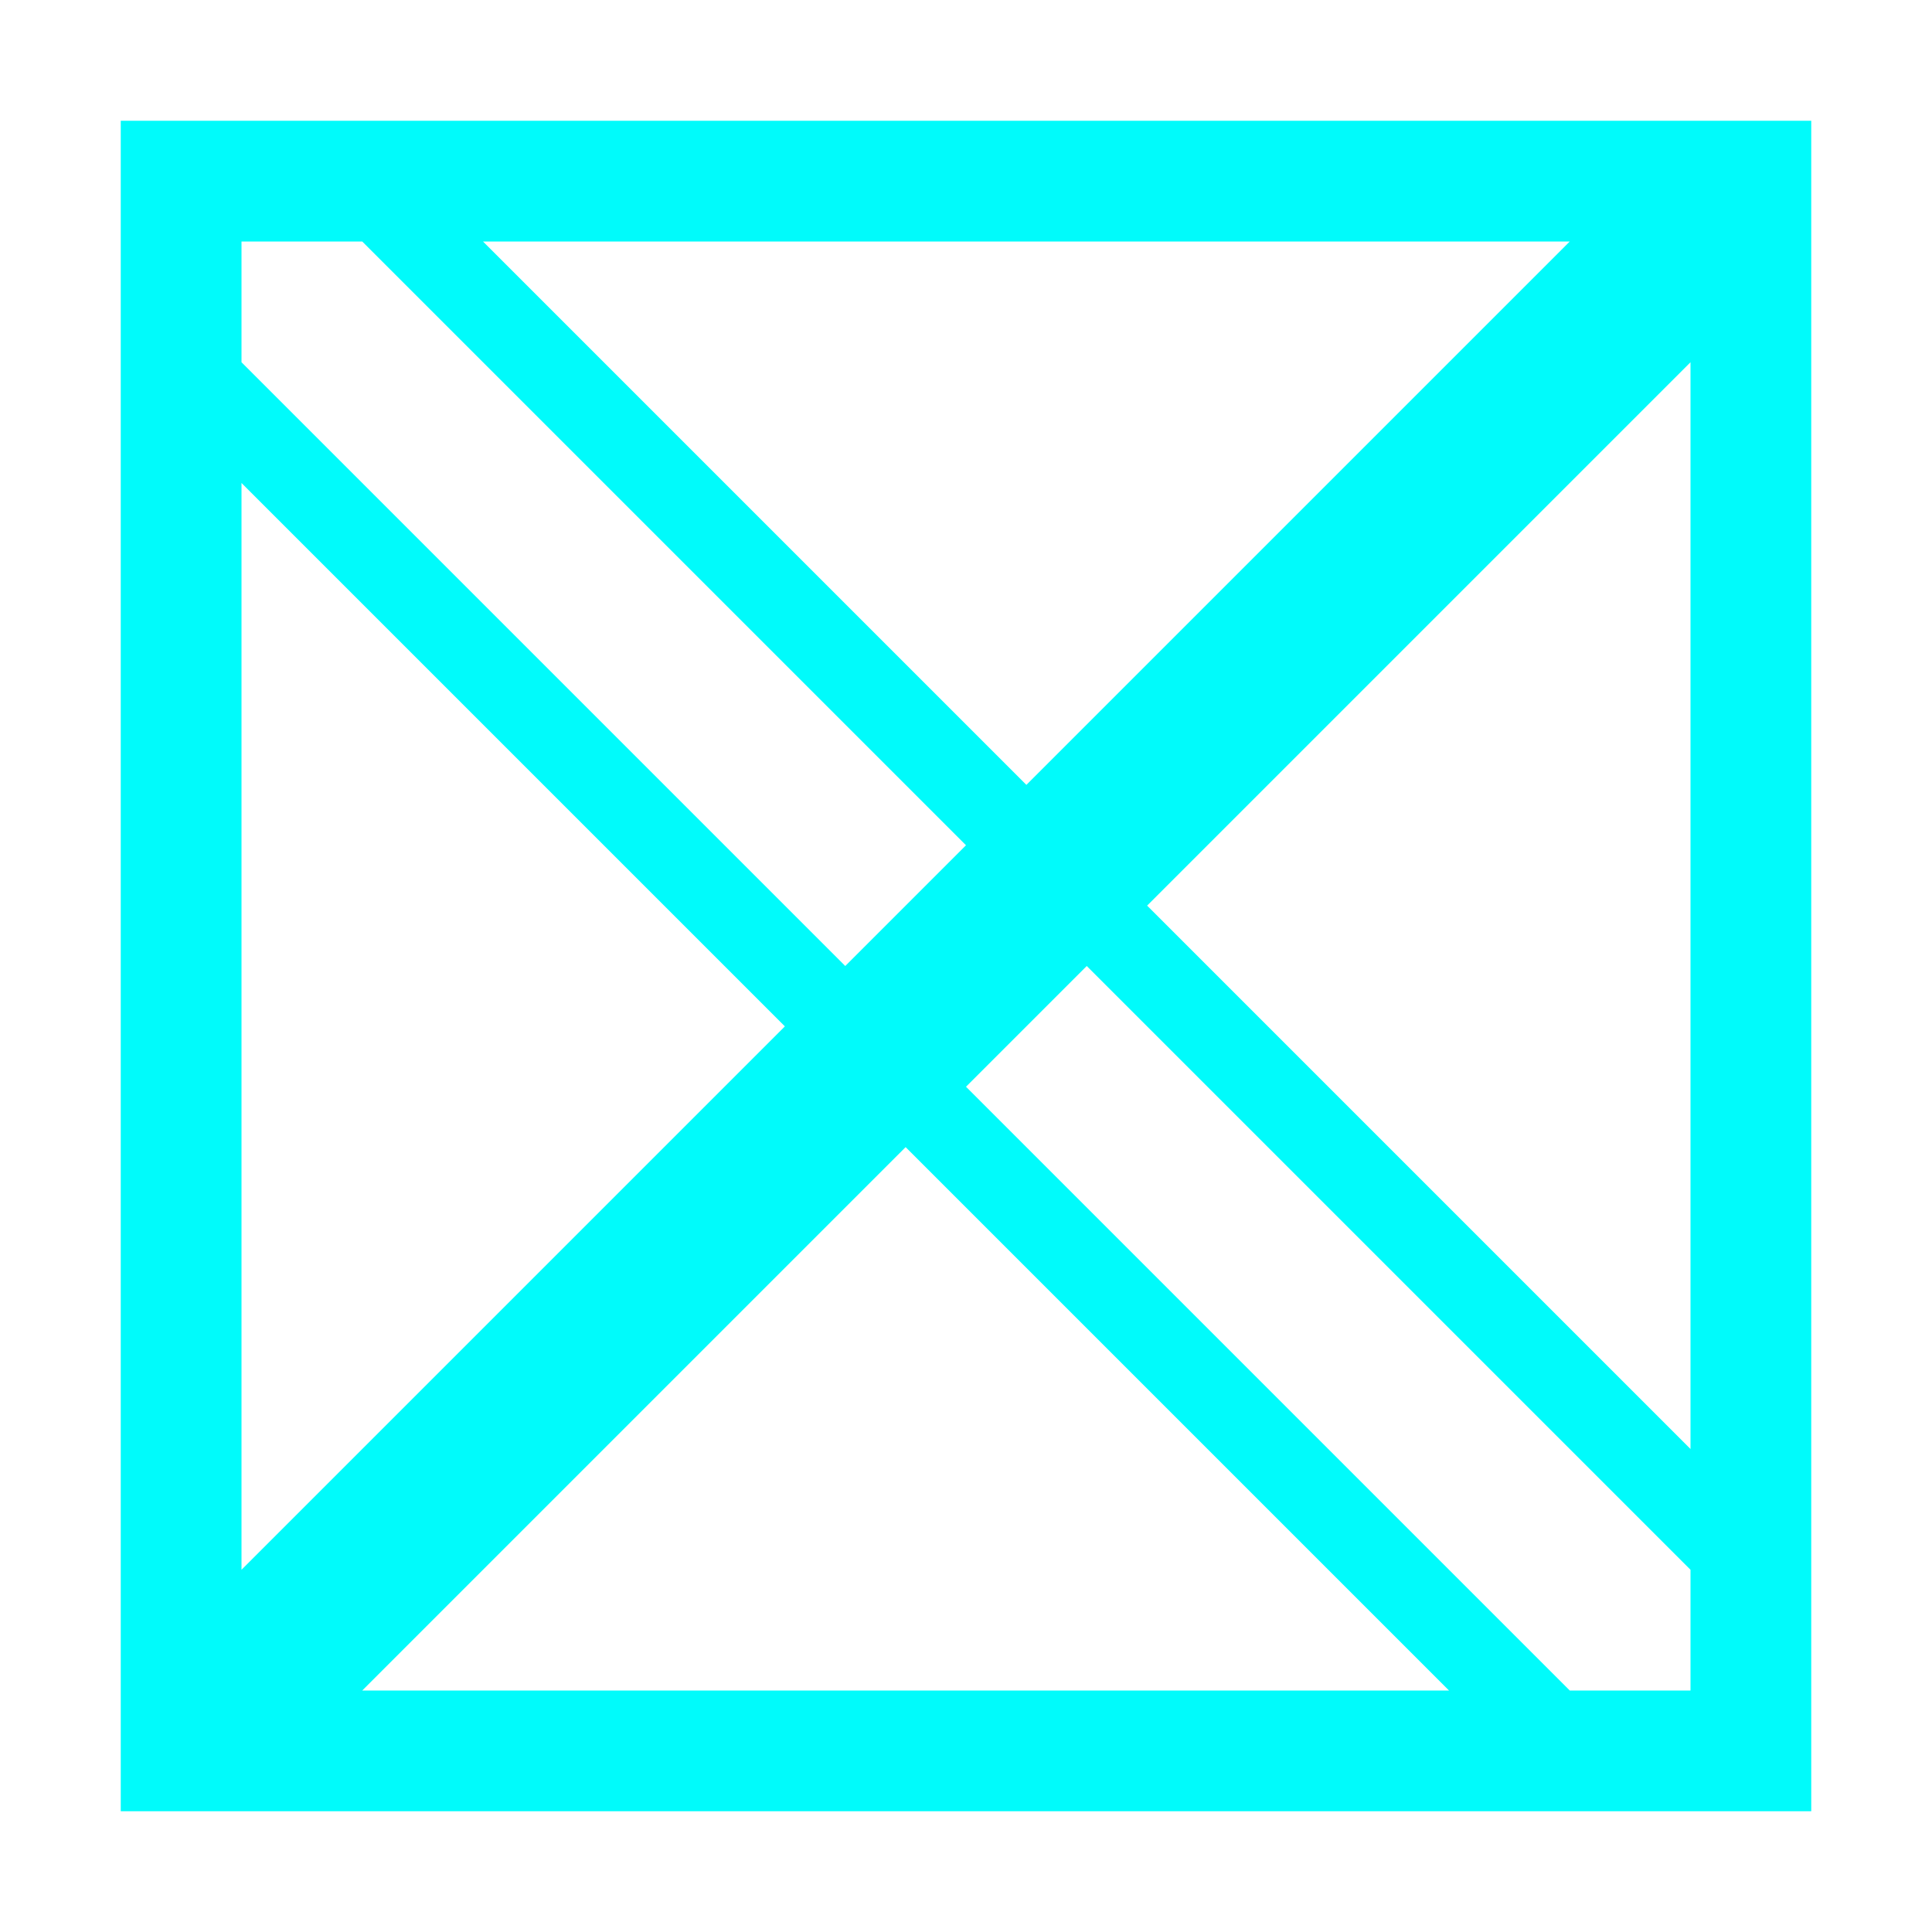
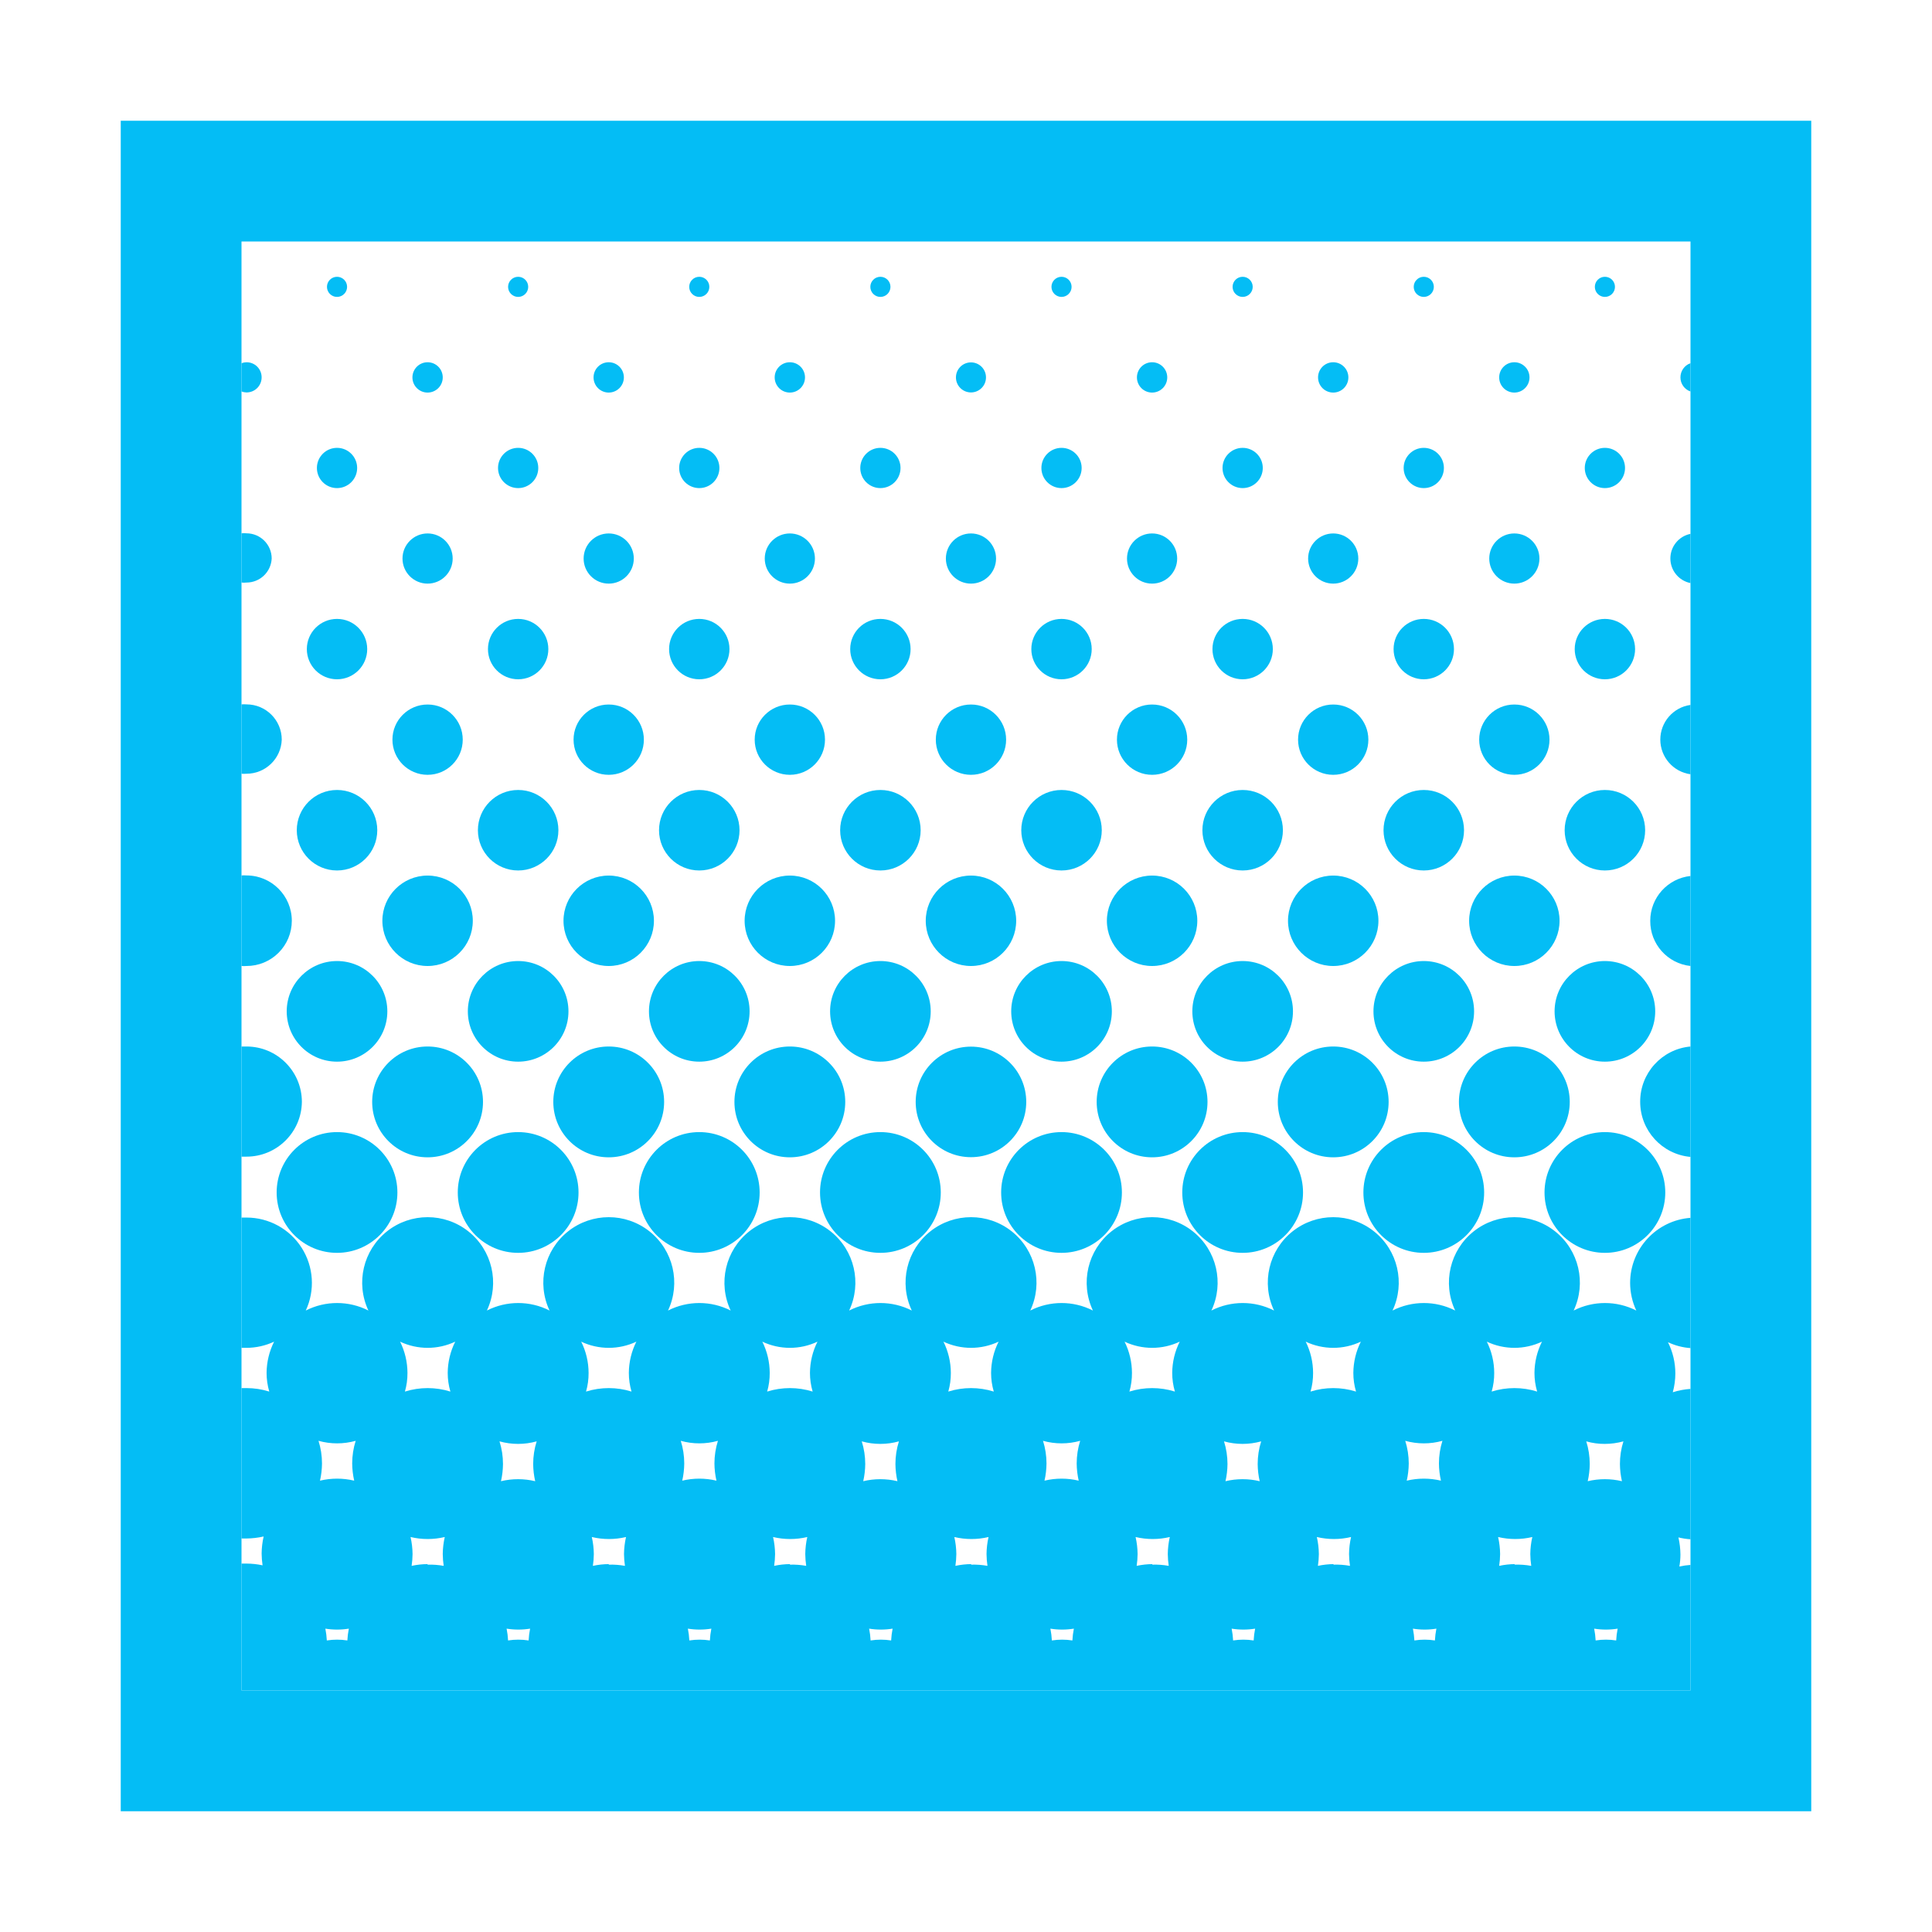
- <svg xmlns="http://www.w3.org/2000/svg" id="Layer_1" data-name="Layer 1" width="144" height="144" viewBox="0 0 144 144">
+ <svg xmlns="http://www.w3.org/2000/svg" id="Layer_2" data-name="Layer 2" width="144" height="144" viewBox="0 0 144 144">
  <defs>
-     <style>.cls-1{fill:#00fbfb;}</style>
+     <style>.cls-1{fill:#04bdf5;}</style>
  </defs>
-   <path class="cls-1" d="M9,9V135H135V9Zm108,9L76.5,58.5,36,18ZM18,18h9L72,63l-9,9L18,27Zm0,18L58.5,76.5,18,117Zm9,90L67.5,85.5,108,126Zm99,0h-9L72,81l9-9,45,45Zm0-18L85.5,67.5,126,27Z" />
+   <path class="cls-1" d="M126,9H9V135H135V9Zm0,117H18V18H126Z" />
+   <circle class="cls-1" cx="38.62" cy="21.38" r="0.75" />
+   <circle class="cls-1" cx="52.12" cy="21.38" r="0.75" />
+   <circle class="cls-1" cx="65.62" cy="21.38" r="0.75" />
+   <circle class="cls-1" cx="79.12" cy="21.38" r="0.75" />
+   <circle class="cls-1" cx="106.12" cy="21.38" r="0.75" />
+   <circle class="cls-1" cx="92.62" cy="21.38" r="0.75" />
+   <circle class="cls-1" cx="119.62" cy="21.38" r="0.75" />
+   <circle class="cls-1" cx="112.87" cy="28.13" r="1.13" />
+   <circle class="cls-1" cx="99.37" cy="28.13" r="1.13" />
+   <circle class="cls-1" cx="85.87" cy="28.13" r="1.13" />
+   <circle class="cls-1" cx="72.37" cy="28.13" r="1.12" />
+   <circle class="cls-1" cx="58.87" cy="28.13" r="1.13" />
+   <circle class="cls-1" cx="45.37" cy="28.13" r="1.13" />
+   <circle class="cls-1" cx="31.87" cy="28.13" r="1.13" />
+   <circle class="cls-1" cx="25.12" cy="21.38" r="0.75" />
+   <circle class="cls-1" cx="38.62" cy="34.88" r="1.5" />
+   <circle class="cls-1" cx="52.12" cy="34.88" r="1.5" />
+   <circle class="cls-1" cx="65.62" cy="34.88" r="1.5" />
+   <circle class="cls-1" cx="79.12" cy="34.88" r="1.5" />
+   <circle class="cls-1" cx="106.12" cy="34.88" r="1.5" />
+   <circle class="cls-1" cx="92.62" cy="34.88" r="1.5" />
+   <circle class="cls-1" cx="119.62" cy="34.88" r="1.5" />
+   <circle class="cls-1" cx="112.87" cy="41.63" r="1.87" />
+   <circle class="cls-1" cx="99.37" cy="41.63" r="1.87" />
+   <circle class="cls-1" cx="85.87" cy="41.63" r="1.87" />
+   <circle class="cls-1" cx="72.37" cy="41.63" r="1.87" />
+   <circle class="cls-1" cx="58.87" cy="41.63" r="1.87" />
+   <circle class="cls-1" cx="45.37" cy="41.63" r="1.87" />
+   <circle class="cls-1" cx="31.87" cy="41.63" r="1.87" />
+   <circle class="cls-1" cx="25.12" cy="34.88" r="1.5" />
+   <circle class="cls-1" cx="38.62" cy="48.38" r="2.25" />
+   <circle class="cls-1" cx="52.12" cy="48.38" r="2.25" />
+   <circle class="cls-1" cx="65.62" cy="48.38" r="2.25" />
+   <circle class="cls-1" cx="79.12" cy="48.38" r="2.25" />
+   <circle class="cls-1" cx="106.12" cy="48.38" r="2.25" />
+   <circle class="cls-1" cx="92.62" cy="48.38" r="2.25" />
+   <circle class="cls-1" cx="119.62" cy="48.38" r="2.25" />
+   <circle class="cls-1" cx="112.87" cy="55.13" r="2.62" />
+   <circle class="cls-1" cx="99.37" cy="55.13" r="2.62" />
+   <circle class="cls-1" cx="85.87" cy="55.13" r="2.62" />
+   <circle class="cls-1" cx="72.37" cy="55.13" r="2.62" />
+   <circle class="cls-1" cx="58.87" cy="55.13" r="2.62" />
+   <circle class="cls-1" cx="45.37" cy="55.13" r="2.62" />
+   <circle class="cls-1" cx="31.87" cy="55.13" r="2.62" />
+   <circle class="cls-1" cx="25.12" cy="48.38" r="2.25" />
+   <circle class="cls-1" cx="38.62" cy="61.88" r="3" />
+   <circle class="cls-1" cx="52.12" cy="61.88" r="3" />
+   <circle class="cls-1" cx="65.62" cy="61.88" r="3" />
+   <circle class="cls-1" cx="79.12" cy="61.88" r="3" />
+   <circle class="cls-1" cx="106.12" cy="61.88" r="3" />
+   <circle class="cls-1" cx="92.62" cy="61.88" r="3" />
+   <circle class="cls-1" cx="119.62" cy="61.88" r="3" />
+   <circle class="cls-1" cx="112.87" cy="68.63" r="3.37" />
+   <circle class="cls-1" cx="99.37" cy="68.63" r="3.37" />
+   <circle class="cls-1" cx="85.87" cy="68.63" r="3.37" />
+   <circle class="cls-1" cx="72.37" cy="68.63" r="3.37" />
+   <circle class="cls-1" cx="58.87" cy="68.63" r="3.37" />
+   <circle class="cls-1" cx="45.37" cy="68.63" r="3.37" />
+   <circle class="cls-1" cx="31.87" cy="68.63" r="3.37" />
+   <circle class="cls-1" cx="25.12" cy="61.88" r="3" />
+   <circle class="cls-1" cx="38.62" cy="75.38" r="3.75" />
+   <circle class="cls-1" cx="52.12" cy="75.38" r="3.75" />
+   <circle class="cls-1" cx="65.62" cy="75.38" r="3.75" />
+   <circle class="cls-1" cx="79.12" cy="75.38" r="3.75" />
+   <circle class="cls-1" cx="106.12" cy="75.38" r="3.75" />
+   <circle class="cls-1" cx="92.62" cy="75.38" r="3.75" />
+   <circle class="cls-1" cx="119.62" cy="75.38" r="3.75" />
+   <circle class="cls-1" cx="112.87" cy="82.13" r="4.13" />
+   <circle class="cls-1" cx="99.37" cy="82.13" r="4.13" />
+   <circle class="cls-1" cx="85.87" cy="82.13" r="4.13" />
+   <circle class="cls-1" cx="72.37" cy="82.13" r="4.12" />
+   <circle class="cls-1" cx="58.87" cy="82.13" r="4.13" />
+   <circle class="cls-1" cx="45.37" cy="82.13" r="4.13" />
+   <circle class="cls-1" cx="31.87" cy="82.13" r="4.13" />
+   <circle class="cls-1" cx="25.12" cy="75.38" r="3.75" />
+   <circle class="cls-1" cx="38.62" cy="88.88" r="4.5" />
+   <circle class="cls-1" cx="52.12" cy="88.88" r="4.5" />
+   <circle class="cls-1" cx="65.62" cy="88.88" r="4.5" />
+   <circle class="cls-1" cx="79.12" cy="88.88" r="4.5" />
+   <circle class="cls-1" cx="106.12" cy="88.88" r="4.5" />
+   <circle class="cls-1" cx="92.62" cy="88.88" r="4.5" />
+   <circle class="cls-1" cx="119.62" cy="88.88" r="4.5" />
+   <circle class="cls-1" cx="25.12" cy="88.88" r="4.5" />
+   <path class="cls-1" d="M19.5,28.13A1.12,1.12,0,0,0,18.37,27a1.16,1.16,0,0,0-.37.07v2.11a1.16,1.16,0,0,0,.37.07A1.12,1.12,0,0,0,19.5,28.13Z" />
+   <path class="cls-1" d="M20.25,41.63a1.88,1.88,0,0,0-1.88-1.88,1.55,1.55,0,0,0-.37,0v3.67a1.55,1.55,0,0,0,.37,0A1.88,1.88,0,0,0,20.25,41.63Z" />
+   <path class="cls-1" d="M21,55.13a2.63,2.63,0,0,0-2.63-2.63,2.33,2.33,0,0,0-.37,0v5.17a2.33,2.33,0,0,0,.37,0A2.63,2.63,0,0,0,21,55.13Z" />
+   <path class="cls-1" d="M21.75,68.63a3.38,3.38,0,0,0-3.38-3.38,2.33,2.33,0,0,0-.37,0V72a2.33,2.33,0,0,0,.37,0A3.37,3.37,0,0,0,21.75,68.63Z" />
+   <path class="cls-1" d="M22.5,82.13A4.13,4.13,0,0,0,18.37,78L18,78v8.21l.37,0A4.13,4.13,0,0,0,22.5,82.13Z" />
+   <path class="cls-1" d="M121.5,95.62a4.89,4.89,0,0,0,.46,2.06,5.15,5.15,0,0,0-4.67,0,4.88,4.88,0,1,0-8.83,0,5.15,5.15,0,0,0-4.67,0,4.88,4.88,0,1,0-8.83,0,5.15,5.15,0,0,0-4.67,0,4.88,4.88,0,1,0-8.83,0,5.15,5.15,0,0,0-4.67,0,4.88,4.88,0,1,0-8.83,0,5.15,5.15,0,0,0-4.67,0,4.88,4.88,0,1,0-8.83,0,5.15,5.15,0,0,0-4.67,0,4.88,4.88,0,1,0-8.83,0,5.15,5.15,0,0,0-4.67,0,4.88,4.88,0,1,0-8.83,0,5.15,5.15,0,0,0-4.67,0,4.87,4.87,0,0,0-4.42-6.93l-.37,0v9.71l.37,0a4.89,4.89,0,0,0,2.06-.46,5.27,5.27,0,0,0-.56,2.33,4.92,4.92,0,0,0,.2,1.39,5.65,5.65,0,0,0-1.7-.26l-.37,0v11.21l.37,0a6,6,0,0,0,1.28-.15,6,6,0,0,0-.15,1.27,6.4,6.4,0,0,0,.07.88,5.81,5.81,0,0,0-1.2-.13l-.37,0V126H126v-9.36a5.72,5.72,0,0,0-.83.12,5.17,5.17,0,0,0,.08-.89,6,6,0,0,0-.15-1.28,5.28,5.28,0,0,0,.9.14V103.52a5.71,5.71,0,0,0-1.32.25,5.32,5.32,0,0,0,.19-1.4,5.19,5.19,0,0,0-.55-2.33,4.74,4.74,0,0,0,1.68.44V90.77A4.87,4.87,0,0,0,121.5,95.62ZM121,107.43a5.58,5.58,0,0,0-.26,1.69,6,6,0,0,0,.15,1.28,5.49,5.49,0,0,0-2.55,0,6,6,0,0,0,.15-1.28,5.63,5.63,0,0,0-.26-1.69,4.89,4.89,0,0,0,1.38.19A5.24,5.24,0,0,0,121,107.43ZM114.93,100a5.27,5.27,0,0,0-.56,2.33,4.92,4.92,0,0,0,.2,1.39,5.66,5.66,0,0,0-3.39,0,4.91,4.91,0,0,0,.19-1.39,5.26,5.26,0,0,0-.55-2.33,4.82,4.82,0,0,0,4.11,0Zm-7.42,7.39a5.63,5.63,0,0,0-.26,1.69,6,6,0,0,0,.15,1.28,5.49,5.49,0,0,0-2.55,0,6,6,0,0,0,.15-1.28,5.63,5.63,0,0,0-.26-1.69,5.14,5.14,0,0,0,2.77,0ZM101.43,100a5.27,5.27,0,0,0-.56,2.33,4.92,4.92,0,0,0,.2,1.39,5.66,5.66,0,0,0-3.39,0,4.91,4.91,0,0,0,.19-1.39,5.26,5.26,0,0,0-.55-2.33,4.82,4.82,0,0,0,4.11,0ZM94,107.43a5.63,5.63,0,0,0-.26,1.69,6,6,0,0,0,.15,1.28,5.49,5.49,0,0,0-2.55,0,6,6,0,0,0,.15-1.28,5.63,5.63,0,0,0-.26-1.69,5.14,5.14,0,0,0,2.77,0ZM87.93,100a5.27,5.27,0,0,0-.56,2.33,4.92,4.92,0,0,0,.2,1.39,5.66,5.66,0,0,0-3.39,0,4.91,4.91,0,0,0,.19-1.39,5.26,5.26,0,0,0-.55-2.33,4.82,4.82,0,0,0,4.11,0Zm-7.42,7.39a5.63,5.63,0,0,0-.26,1.69,6,6,0,0,0,.15,1.28,5.49,5.49,0,0,0-2.55,0,6,6,0,0,0,.15-1.28,5.63,5.63,0,0,0-.26-1.69,5.14,5.14,0,0,0,2.77,0ZM74.43,100a5.27,5.27,0,0,0-.56,2.33,4.92,4.92,0,0,0,.2,1.39,5.66,5.66,0,0,0-3.39,0,4.91,4.91,0,0,0,.19-1.39,5.26,5.26,0,0,0-.55-2.33,4.82,4.82,0,0,0,4.11,0ZM67,107.43a5.63,5.63,0,0,0-.26,1.69,6,6,0,0,0,.15,1.28,5.49,5.49,0,0,0-2.55,0,6,6,0,0,0,.15-1.28,5.63,5.63,0,0,0-.26-1.69,5.14,5.14,0,0,0,2.77,0ZM60.93,100a5.27,5.27,0,0,0-.56,2.33,4.92,4.92,0,0,0,.2,1.39,5.66,5.66,0,0,0-3.39,0,4.91,4.91,0,0,0,.19-1.39,5.26,5.26,0,0,0-.55-2.33,4.82,4.82,0,0,0,4.11,0Zm-7.42,7.39a5.63,5.63,0,0,0-.26,1.69,6,6,0,0,0,.15,1.28,5.49,5.49,0,0,0-2.55,0,6,6,0,0,0,.15-1.28,5.63,5.63,0,0,0-.26-1.69,5.14,5.14,0,0,0,2.77,0ZM47.43,100a5.27,5.27,0,0,0-.56,2.33,4.92,4.92,0,0,0,.2,1.39,5.66,5.66,0,0,0-3.39,0,4.91,4.91,0,0,0,.19-1.39,5.26,5.26,0,0,0-.55-2.33,4.82,4.82,0,0,0,4.11,0ZM40,107.43a5.63,5.63,0,0,0-.26,1.69,6,6,0,0,0,.15,1.28,5.49,5.49,0,0,0-2.55,0,6,6,0,0,0,.15-1.28,5.63,5.63,0,0,0-.26-1.69,5.14,5.14,0,0,0,2.77,0ZM33.93,100a5.27,5.27,0,0,0-.56,2.33,4.92,4.92,0,0,0,.2,1.39,5.66,5.66,0,0,0-3.39,0,4.91,4.91,0,0,0,.19-1.39,5.26,5.26,0,0,0-.55-2.33,4.82,4.82,0,0,0,4.11,0Zm-7.42,7.39a5.63,5.63,0,0,0-.26,1.69,6,6,0,0,0,.15,1.28,5.49,5.49,0,0,0-2.55,0,6,6,0,0,0,.15-1.28,5.63,5.63,0,0,0-.26-1.69,5.14,5.14,0,0,0,2.77,0Zm-2.15,14.88a6.22,6.22,0,0,0-.11-.88,5.5,5.5,0,0,0,1.75,0,6.22,6.22,0,0,0-.11.88,4.91,4.91,0,0,0-1.53,0Zm7.51-5.69a5.78,5.78,0,0,0-1.19.13,6.4,6.4,0,0,0,.07-.88,6,6,0,0,0-.15-1.27,5.49,5.49,0,0,0,2.55,0,6,6,0,0,0-.15,1.27,6.4,6.4,0,0,0,.07.88A5.81,5.81,0,0,0,31.87,116.62Zm6,5.69a6.22,6.22,0,0,0-.11-.88,5.5,5.5,0,0,0,1.75,0,6.22,6.22,0,0,0-.11.88,4.91,4.91,0,0,0-1.53,0Zm7.51-5.69a5.78,5.78,0,0,0-1.19.13,6.4,6.4,0,0,0,.07-.88,6,6,0,0,0-.15-1.27,5.49,5.49,0,0,0,2.55,0,6,6,0,0,0-.15,1.27,6.4,6.4,0,0,0,.07.88A5.81,5.81,0,0,0,45.37,116.62Zm6,5.69a6.22,6.22,0,0,0-.11-.88,5.5,5.5,0,0,0,1.75,0,6.22,6.22,0,0,0-.11.88,4.91,4.91,0,0,0-1.53,0Zm7.51-5.69a5.78,5.78,0,0,0-1.19.13,6.4,6.4,0,0,0,.07-.88,6,6,0,0,0-.15-1.27,5.49,5.49,0,0,0,2.55,0,6,6,0,0,0-.15,1.27,6.4,6.4,0,0,0,.07.88A5.81,5.81,0,0,0,58.87,116.62Zm6,5.69a6.22,6.22,0,0,0-.11-.88,5.5,5.5,0,0,0,1.75,0,6.22,6.22,0,0,0-.11.88,4.91,4.91,0,0,0-1.53,0Zm7.51-5.69a5.78,5.78,0,0,0-1.19.13,6.4,6.4,0,0,0,.07-.88,6,6,0,0,0-.15-1.27,5.49,5.49,0,0,0,2.55,0,6,6,0,0,0-.15,1.27,6.4,6.4,0,0,0,.07.88A5.81,5.81,0,0,0,72.37,116.62Zm6,5.69a6.22,6.22,0,0,0-.11-.88,5.5,5.5,0,0,0,1.75,0,6.22,6.22,0,0,0-.11.88,4.91,4.91,0,0,0-1.53,0Zm7.51-5.69a5.78,5.78,0,0,0-1.19.13,6.4,6.4,0,0,0,.07-.88,6,6,0,0,0-.15-1.27,5.49,5.49,0,0,0,2.55,0,6,6,0,0,0-.15,1.27,6.4,6.4,0,0,0,.07.88A5.81,5.81,0,0,0,85.87,116.62Zm6,5.69a6.22,6.22,0,0,0-.11-.88,5.5,5.5,0,0,0,1.75,0,6.22,6.22,0,0,0-.11.88,4.91,4.91,0,0,0-1.53,0Zm7.51-5.69a5.78,5.78,0,0,0-1.19.13,6.4,6.4,0,0,0,.07-.88,6,6,0,0,0-.15-1.27,5.49,5.49,0,0,0,2.55,0,6,6,0,0,0-.15,1.27,6.4,6.4,0,0,0,.07.88A5.81,5.81,0,0,0,99.37,116.62Zm6,5.69a6.22,6.22,0,0,0-.11-.88,5.5,5.5,0,0,0,1.75,0,6.22,6.22,0,0,0-.11.88,4.91,4.91,0,0,0-1.53,0Zm7.51-5.69a5.78,5.78,0,0,0-1.19.13,6.4,6.4,0,0,0,.07-.88,6,6,0,0,0-.15-1.27,5.49,5.49,0,0,0,2.55,0,6,6,0,0,0-.15,1.27,6.4,6.4,0,0,0,.07.88A5.81,5.81,0,0,0,112.87,116.62Zm6,5.69a6.22,6.22,0,0,0-.11-.88,5.5,5.5,0,0,0,1.75,0,6.22,6.22,0,0,0-.11.88,4.91,4.91,0,0,0-1.53,0Z" />
+   <path class="cls-1" d="M122.25,82.13a4.12,4.12,0,0,0,3.75,4.1V78A4.12,4.12,0,0,0,122.25,82.13Z" />
+   <path class="cls-1" d="M123,68.63A3.36,3.36,0,0,0,126,72V65.29A3.36,3.36,0,0,0,123,68.63Z" />
+   <path class="cls-1" d="M123.75,55.13A2.61,2.61,0,0,0,126,57.71V52.54A2.61,2.61,0,0,0,123.75,55.13Z" />
+   <path class="cls-1" d="M124.5,41.63a1.87,1.87,0,0,0,1.5,1.83V39.79A1.87,1.87,0,0,0,124.5,41.63Z" />
+   <path class="cls-1" d="M125.25,28.13a1.11,1.11,0,0,0,.75,1.05V27.07A1.12,1.12,0,0,0,125.25,28.13Z" />
</svg>
